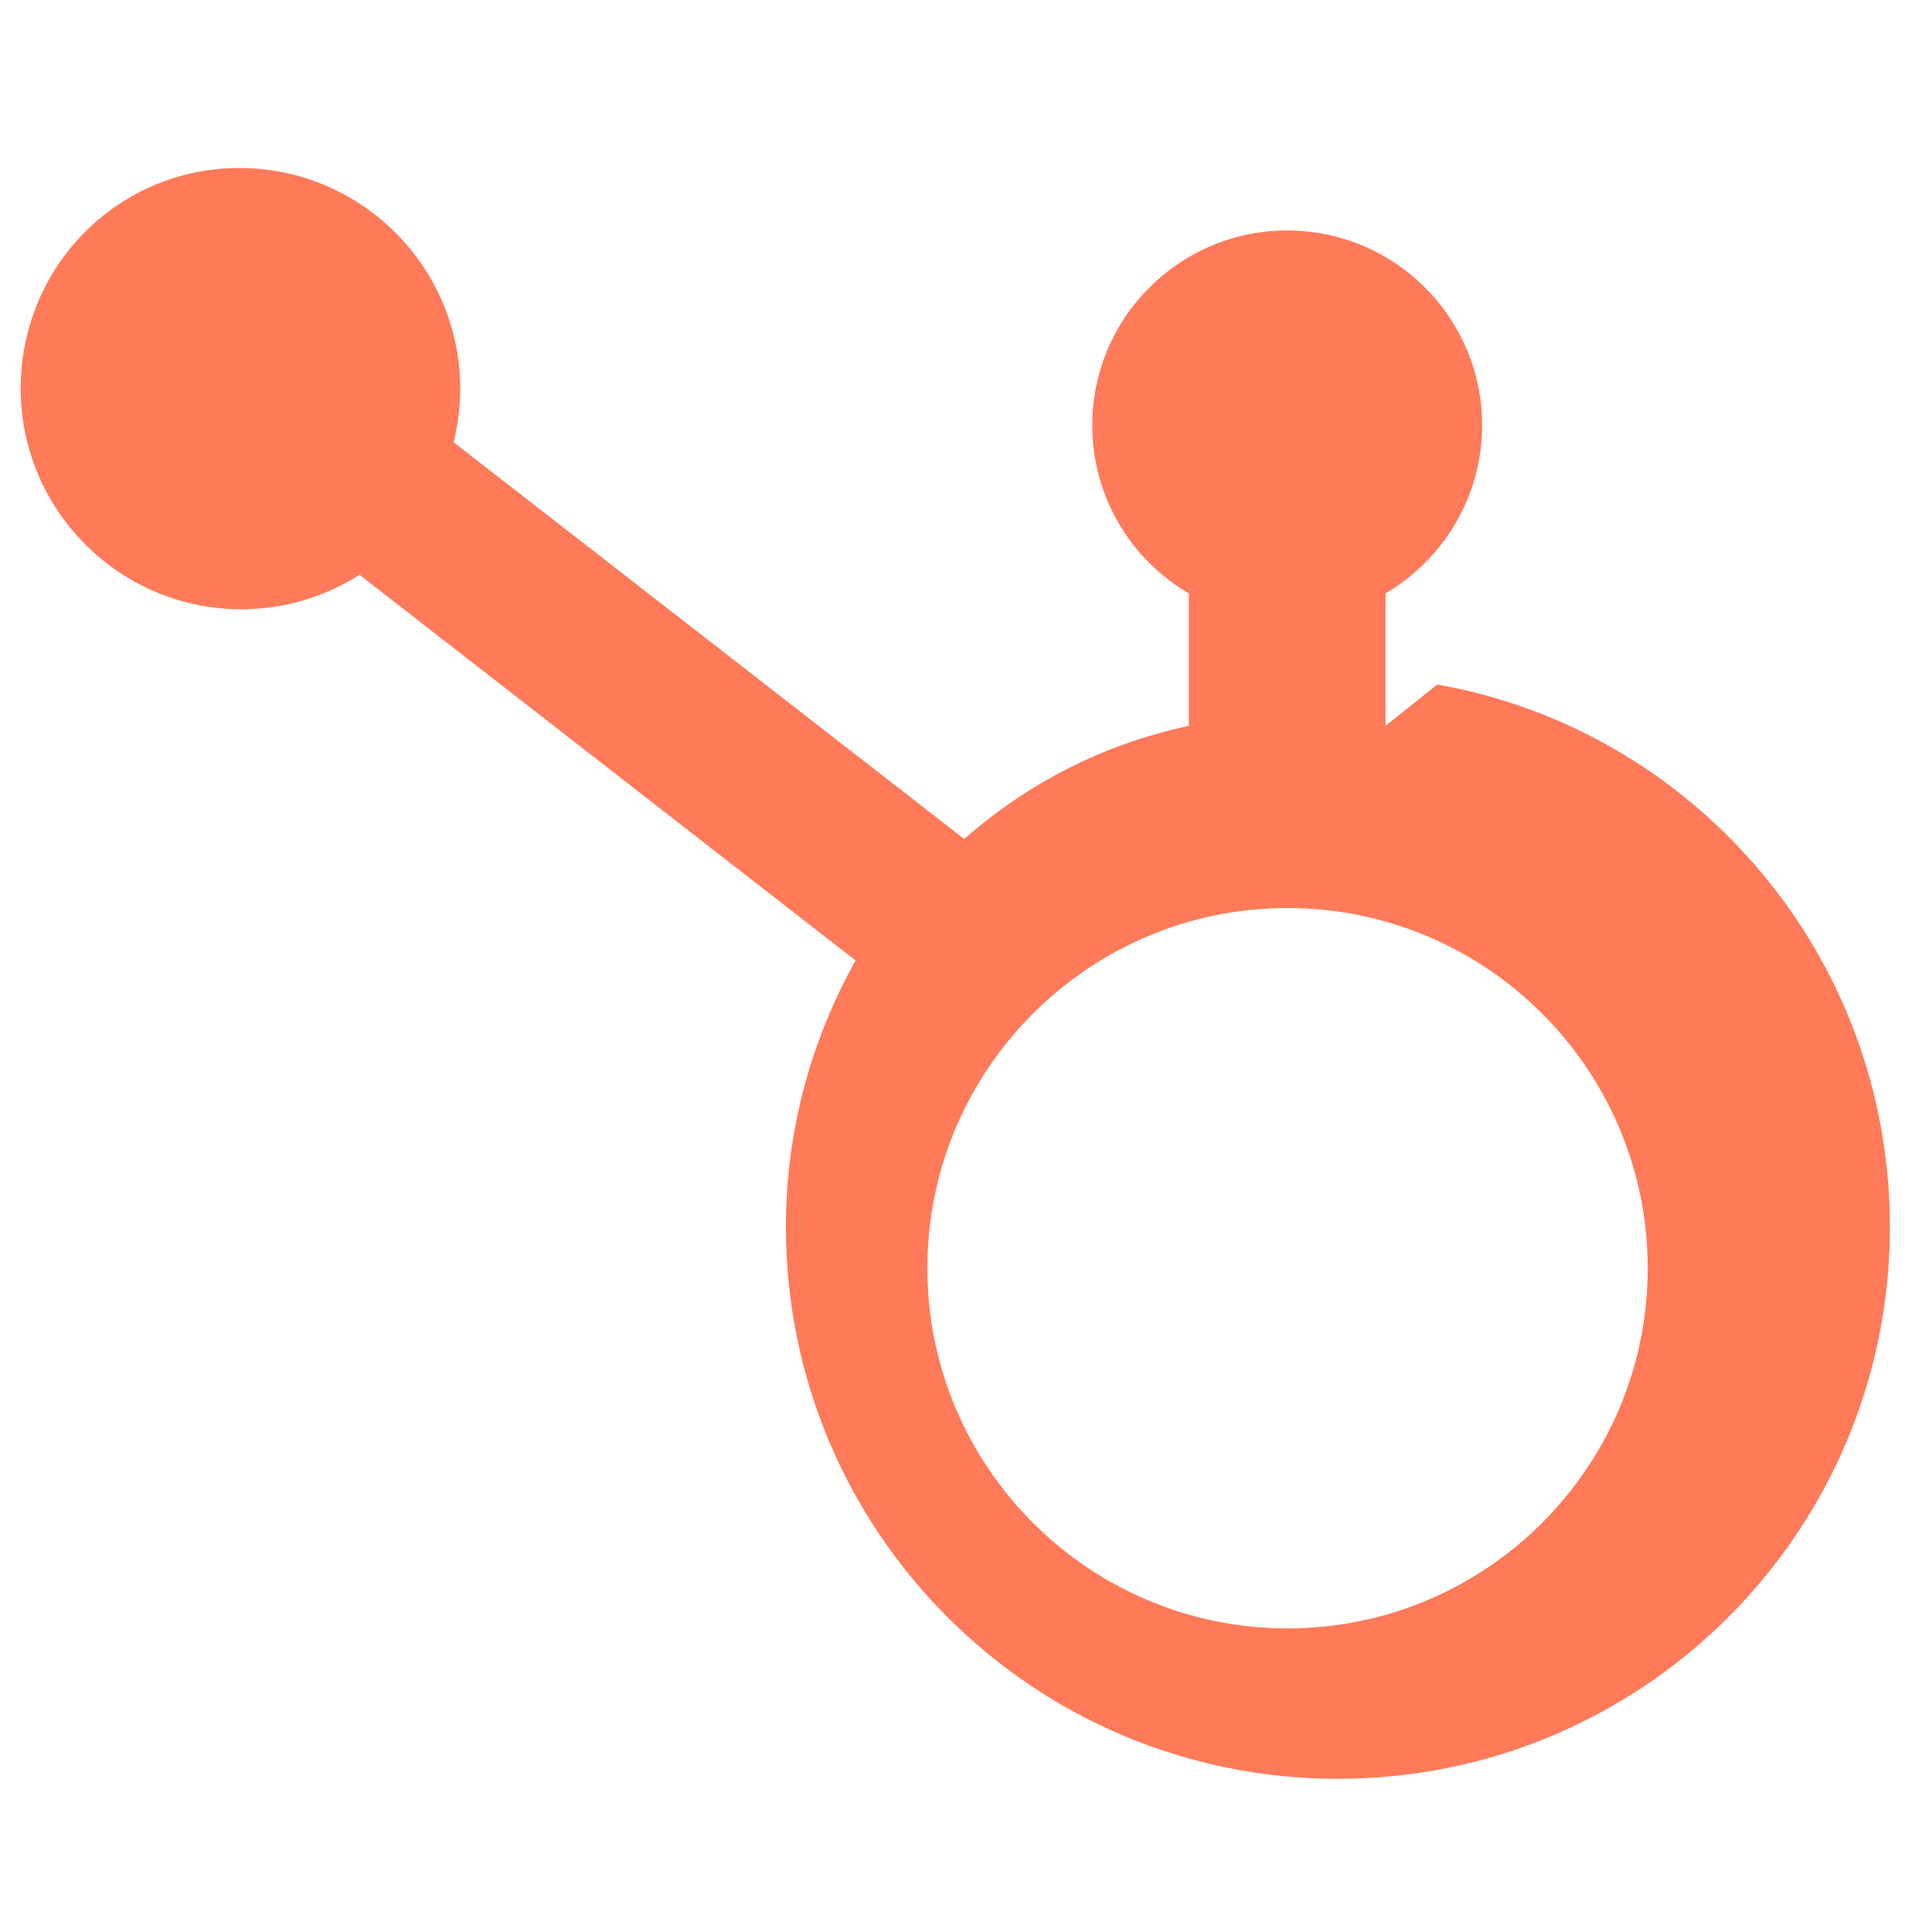
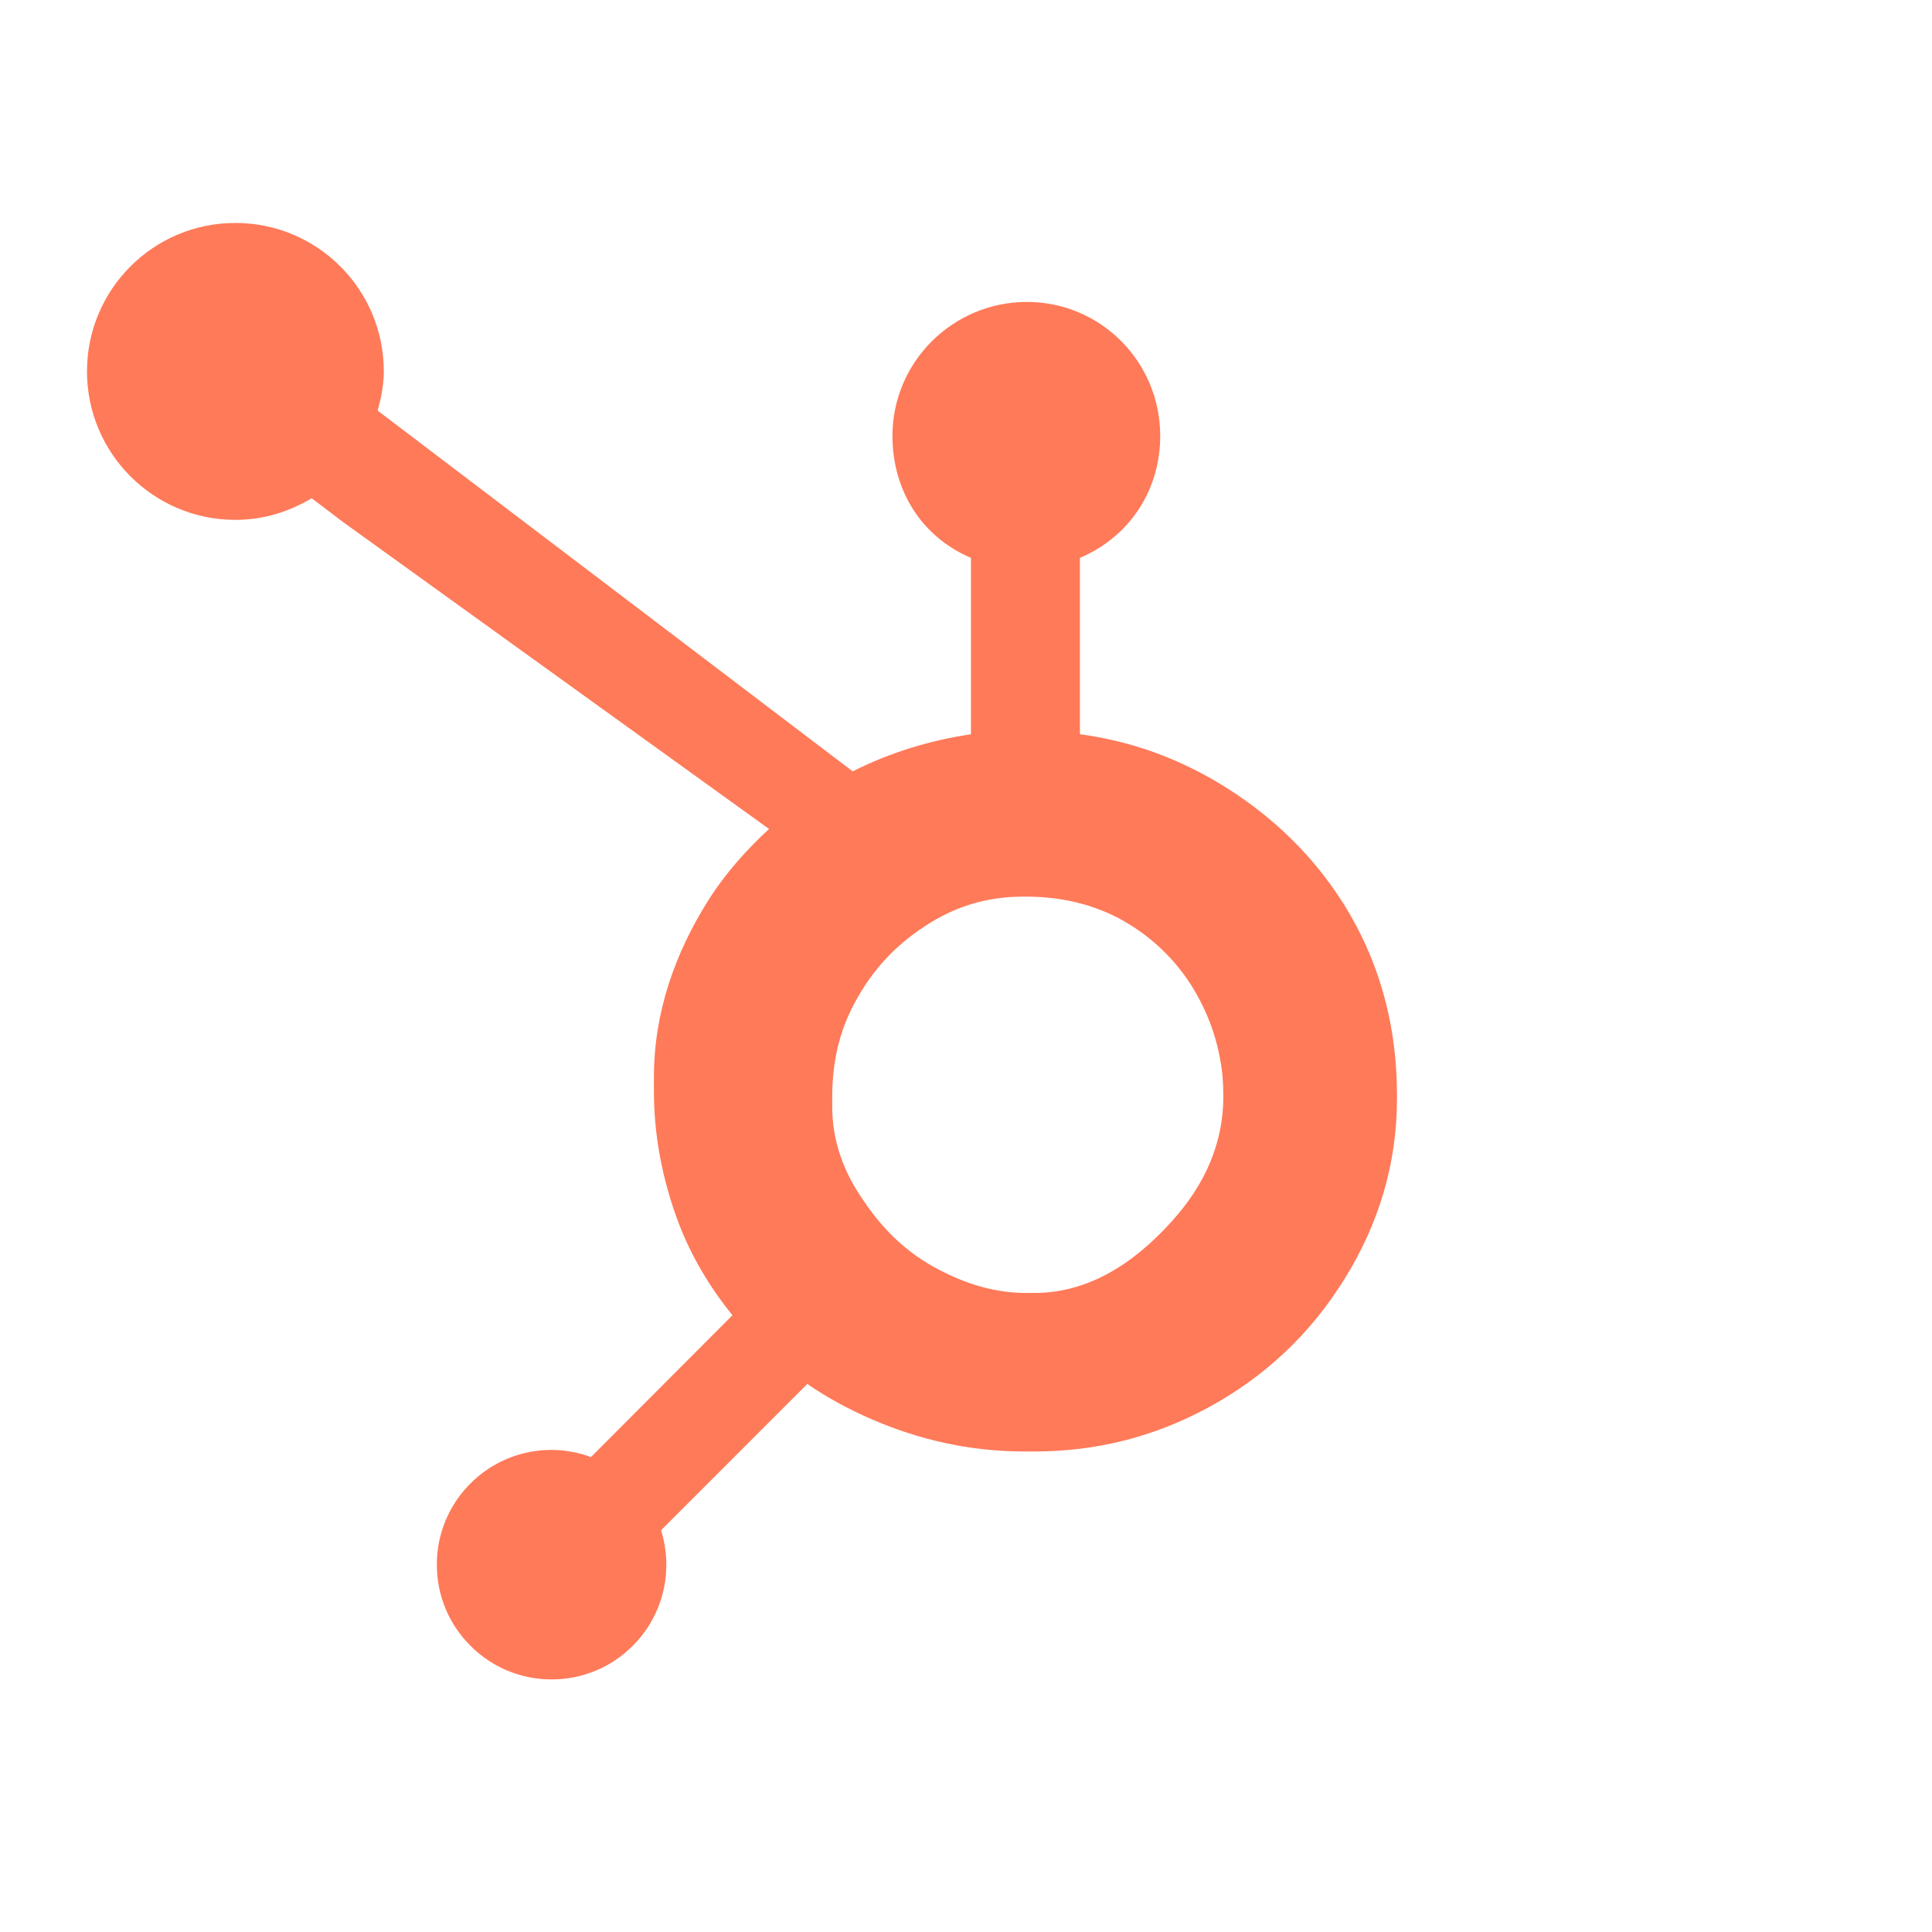
- <svg xmlns="http://www.w3.org/2000/svg" viewBox="-30 -10 560 530" width="96" height="96">
-   <path fill="#ff7a59" d="M371.6 185.4V147c16.7-9.8 28-28 28-48.7 0-31.2-25.3-56.5-56.5-56.5s-56.5 25.3-56.5 56.5c0 20.7 11.2 38.9 28 48.7v38.4c-24.5 5.2-46.8 16.6-65.1 32.8l-148-115c1.2-5 1.9-10.2 1.9-15.5 0-35.3-28.7-64-64-64S-24 52.3-24 87.6s28.7 64 64 64c12.6 0 24.3-3.7 34.2-10l143.8 111.8c-12.8 22.9-20.2 49.2-20.2 77.2 0 88.4 71.6 160 160 160s160-71.6 160-160c0-78.6-56.6-144-131.2-157.2zm-28.4 261.6c-57.6 0-104.4-46.8-104.4-104.4s46.8-104.4 104.4-104.4 104.4 46.8 104.4 104.4-46.8 104.4-104.4 104.4z" />
+ <svg xmlns="http://www.w3.org/2000/svg" viewBox="325 0 195 150" width="96" height="96">
+   <path d="M461.278 69.831c-3.256-5.602-7.836-10.093-13.562-13.474-4.279-2.491-8.716-4.072-13.716-4.751v-17.8c5-2.123 8.103-6.822 8.103-12.304 0-7.472-5.992-13.527-13.458-13.527-7.472 0-13.569 6.055-13.569 13.527 0 5.482 2.924 10.181 7.924 12.304v17.808c-4 .578-8.148 1.825-11.936 3.741-7.737-5.876-33.107-25.153-47.948-36.412.352-1.269.623-2.577.623-3.957 0-8.276-6.702-14.984-14.981-14.984S333.78 6.71 333.78 14.986c0 8.275 6.706 14.985 14.985 14.985 2.824 0 5.436-.826 7.69-2.184l3.132 2.376 43.036 31.008c-2.275 2.089-4.394 4.465-6.089 7.131C393.099 73.737 391 79.717 391 86.24v1.361c0 4.579.87 8.902 2.352 12.963 1.305 3.546 3.213 6.77 5.576 9.685l-14.283 14.318a11.501 11.501 0 0 0-12.166 2.668 11.499 11.499 0 0 0-3.388 8.19c.001 3.093 1.206 6 3.394 8.187a11.5 11.5 0 0 0 8.188 3.394 11.51 11.51 0 0 0 8.191-3.394 11.514 11.514 0 0 0 3.39-8.187c0-1.197-.185-2.365-.533-3.475l14.763-14.765c2.024 1.398 4.21 2.575 6.56 3.59 4.635 2.004 9.751 3.225 15.35 3.225h1.026c6.19 0 12.029-1.454 17.518-4.428 5.784-3.143 10.311-7.441 13.731-12.928 3.438-5.502 5.331-11.581 5.331-18.269v-.334c0-6.579-1.523-12.649-4.722-18.21zm-18.038 30.973c-4.007 4.453-8.613 7.196-13.82 7.196h-.858c-2.974 0-5.883-.822-8.731-2.317-3.21-1.646-5.65-3.994-7.647-6.967-2.064-2.918-3.184-6.104-3.184-9.482v-1.026c0-3.321.637-6.47 2.243-9.444 1.717-3.251 4.036-5.779 7.12-7.789 3.028-1.996 6.262-2.975 9.864-2.975h.335c3.266 0 6.358.644 9.276 2.137 2.973 1.592 5.402 3.767 7.285 6.628 1.829 2.862 2.917 5.949 3.267 9.312.055.699.083 1.415.083 2.099 0 4.564-1.744 8.791-5.233 12.628z" fill="#FF7A59" />
</svg>
